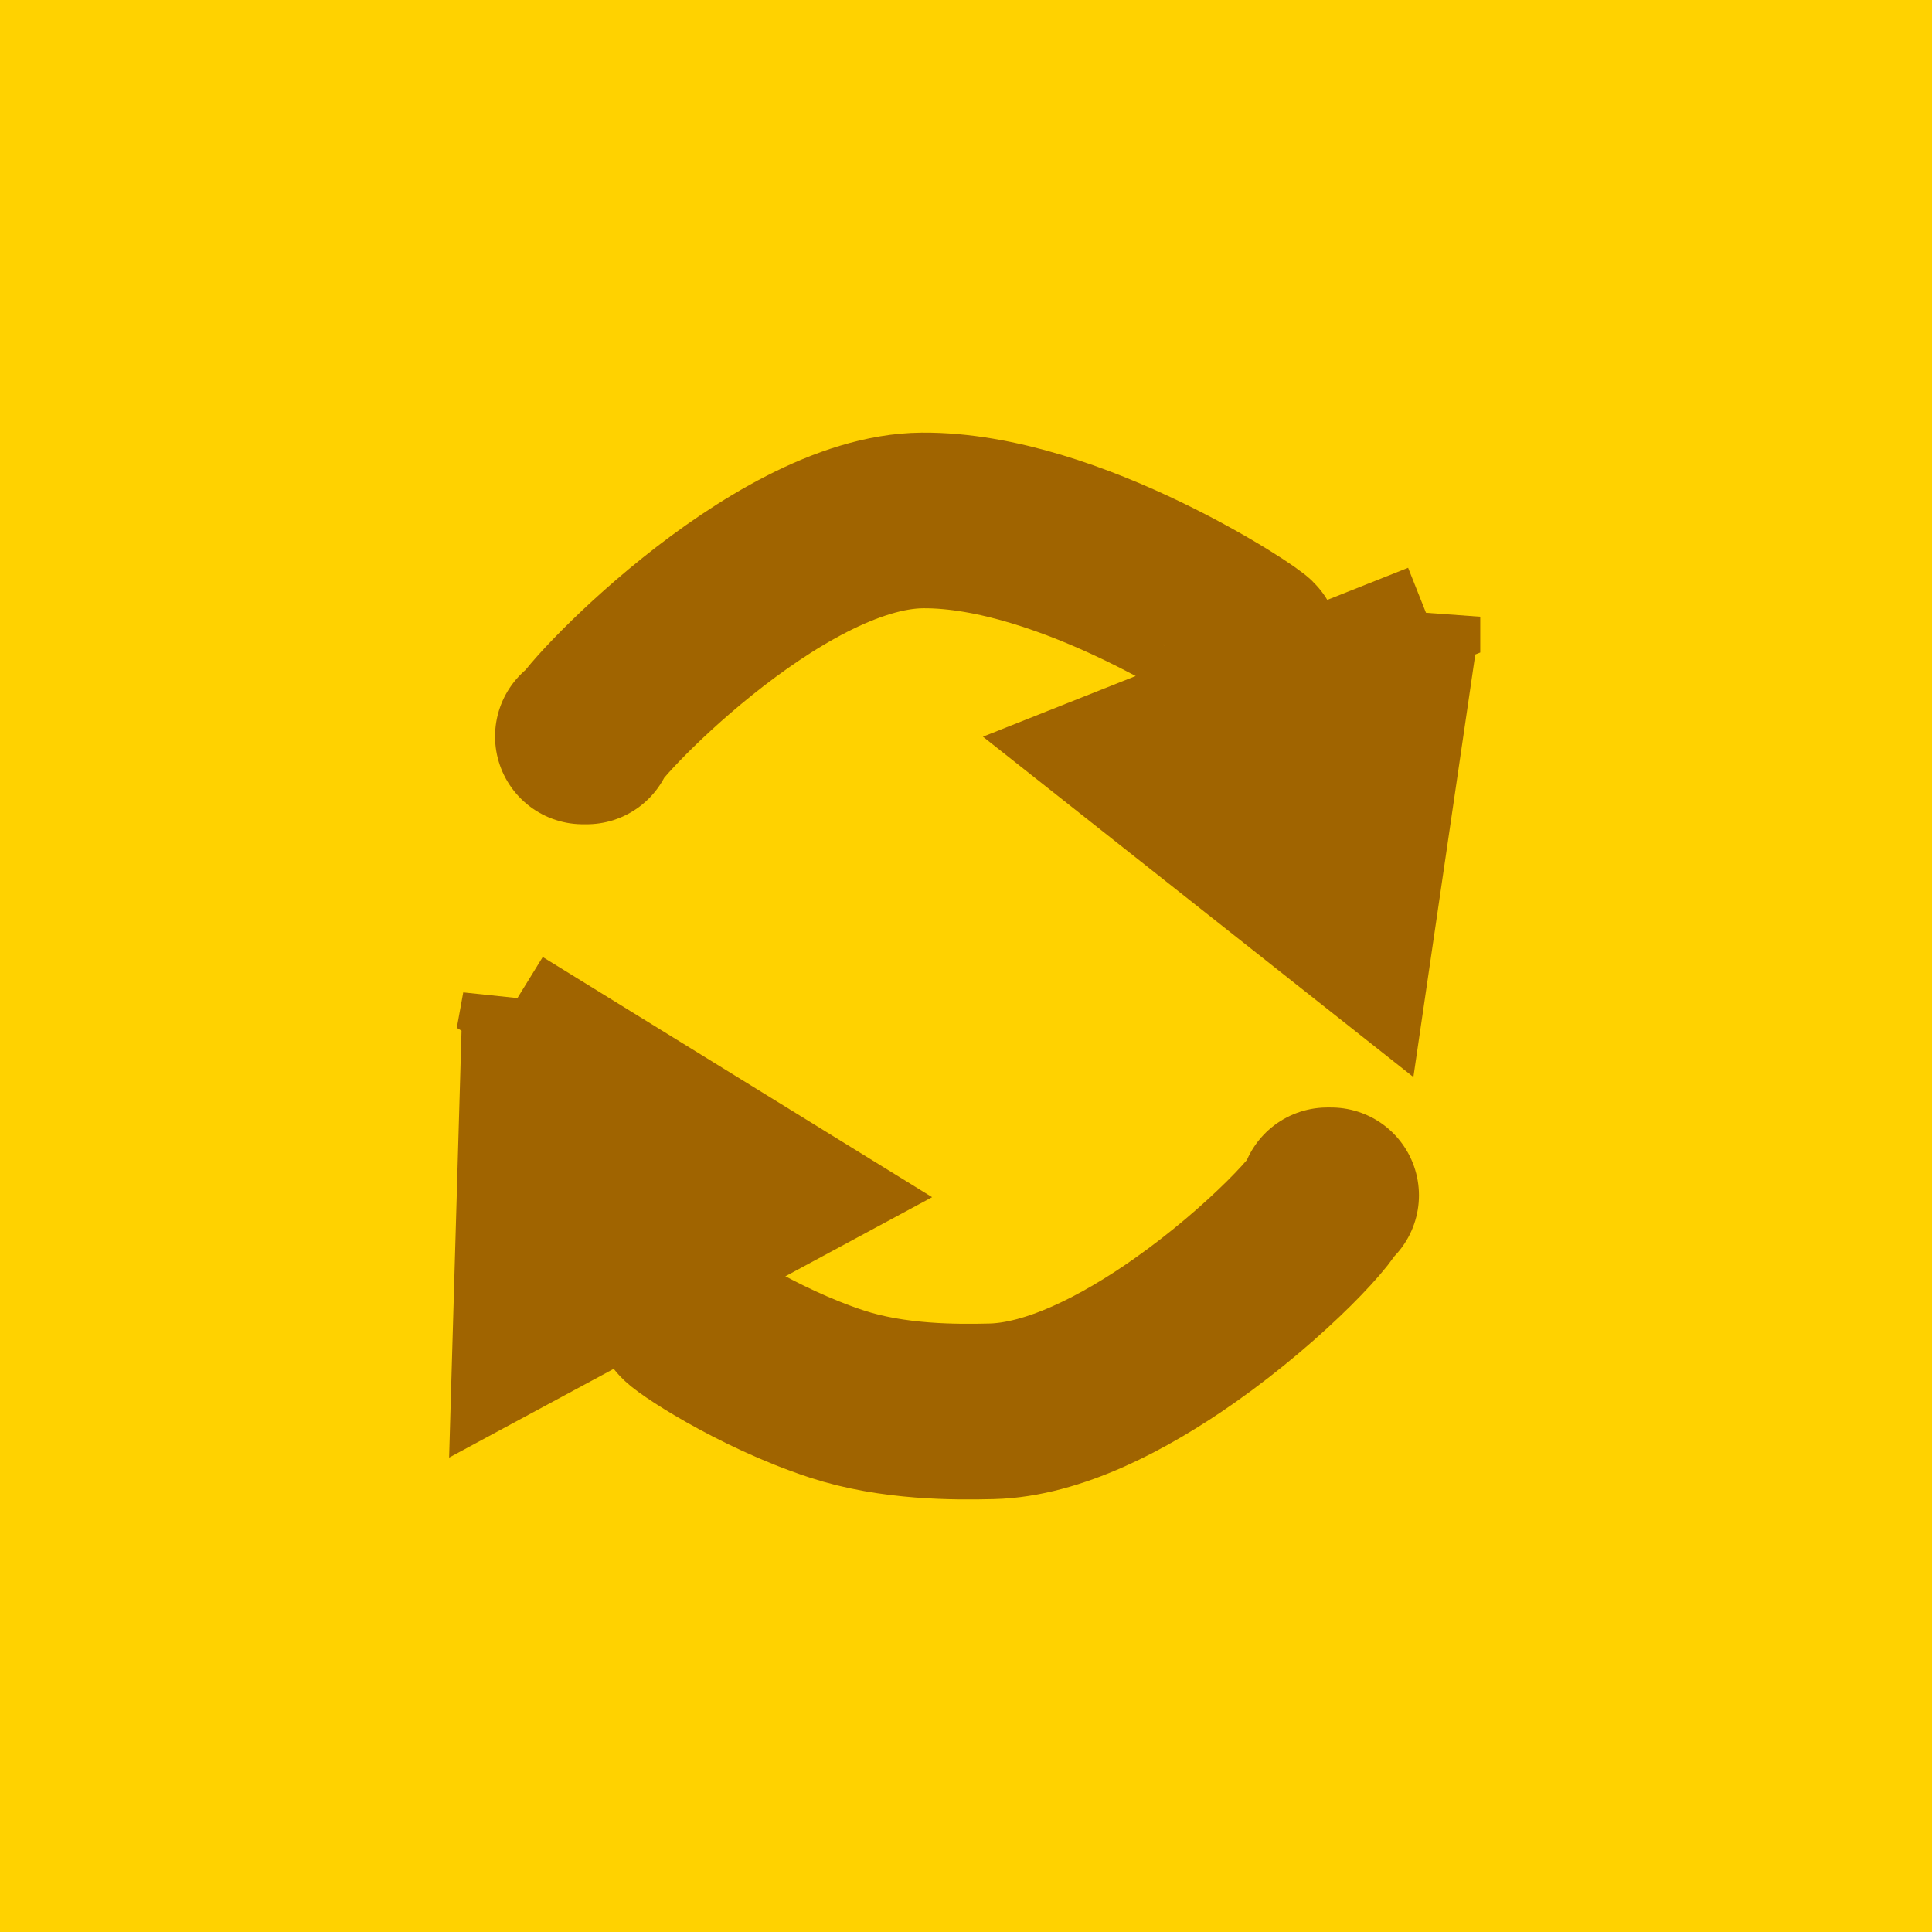
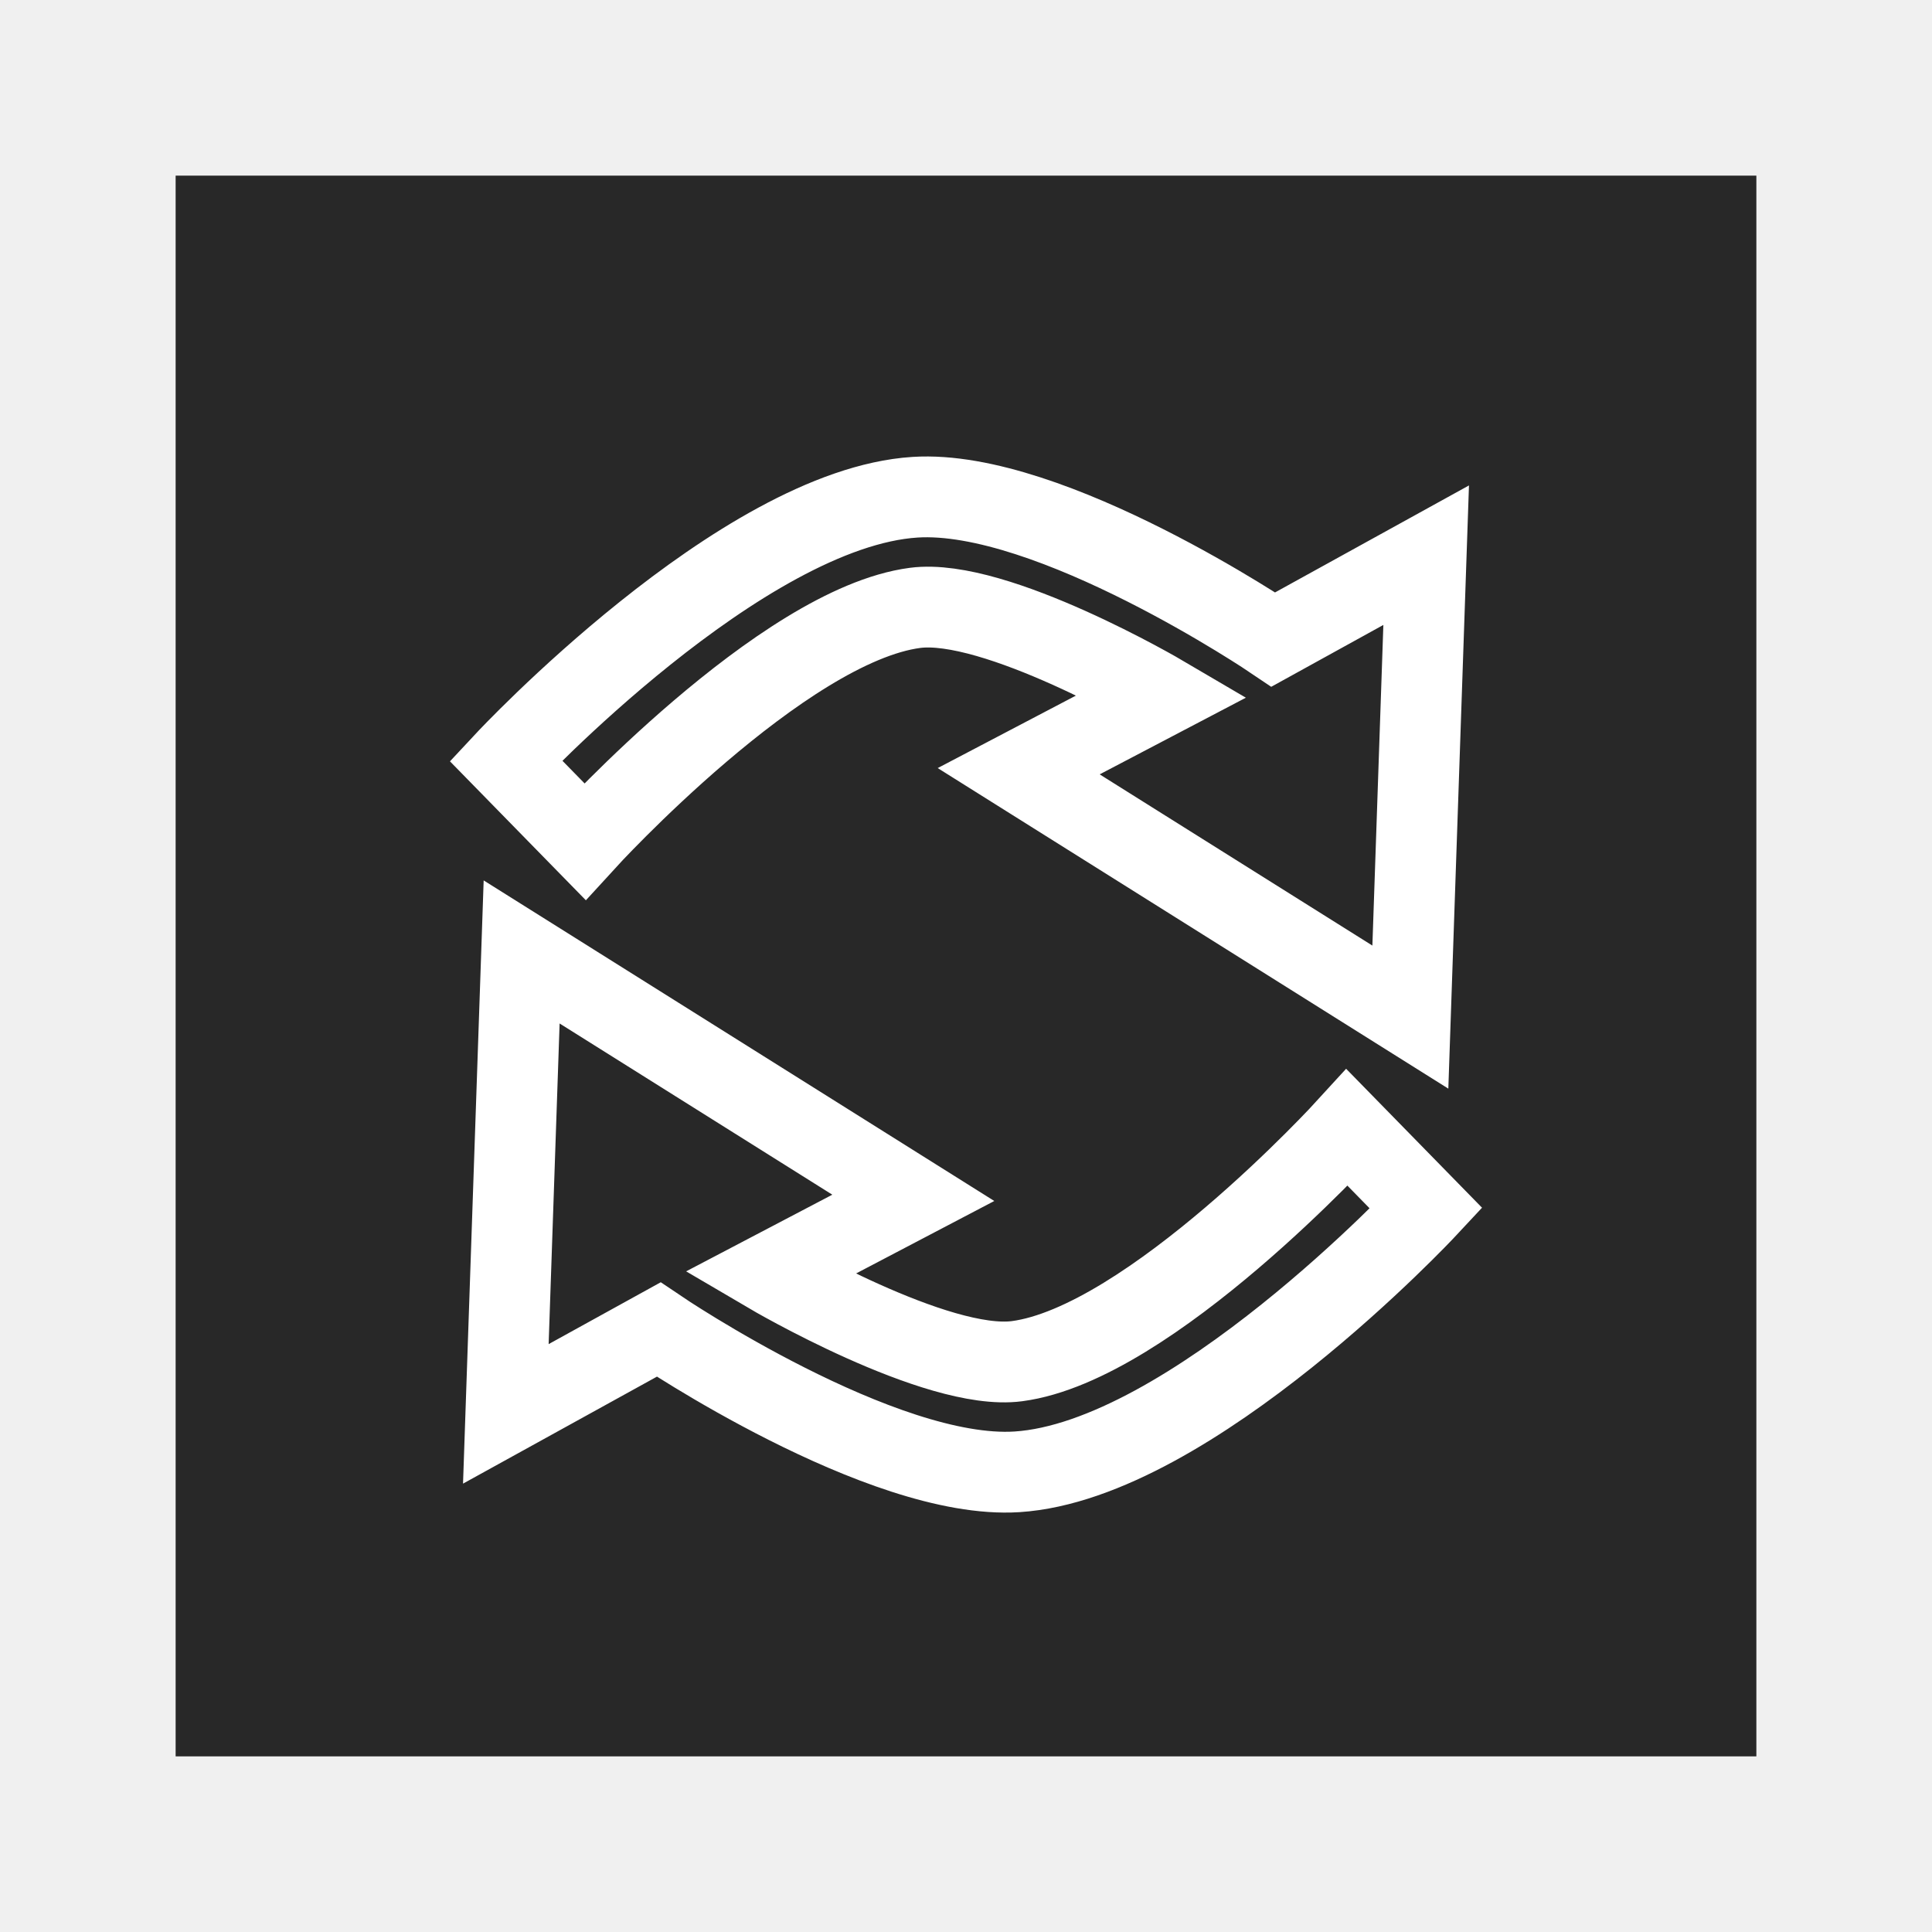
<svg xmlns="http://www.w3.org/2000/svg" version="1.0" width="55" height="55" id="svg2">
  <defs id="defs5" />
-   <rect width="55" height="55" rx="0" x="0" y="0" id="rect2839" style="fill:#ffd200;fill-opacity:1;fill-rule:evenodd;stroke:none" />
-   <g transform="translate(4.922867,-0.04294974)" id="g3163">
-     <path d="M 27.561,16.471 l -1.511,10.316 -8.178,-6.466 9.689,-3.849 z" transform="translate(8.155882,1.128431)" id="path2386" style="fill:#a06400;fill-opacity:1;stroke:#a06400;stroke-width:3;stroke-opacity:1" />
-     <path d="M 27.561,16.471 l -1.511,10.316 -8.178,-6.466 9.689,-3.849 z" transform="matrix(-0.9848078,-0.1736482,-0.1736482,0.9848078,39.74299,17.12779)" id="path2388" style="fill:#a06400;fill-opacity:1;stroke:#a06400;stroke-width:3;stroke-opacity:1" />
-     <path d="M 14.525,37.474 c 0,0.101 2.07,1.497 4.373,2.253 1.606,0.527 3.382,0.518 4.411,0.493 1.752,-0.043 3.762,-1.082 5.486,-2.295 2.374,-1.67 4.204,-3.671 4.067,-3.854 l 0,0 0.11,0" id="path2390" style="fill:none;stroke:#a06400;stroke-width:5;stroke-linecap:round;stroke-linejoin:round;stroke-opacity:1" />
-     <path d="M 30.717,18.404 c 0,-0.101 -5.192,-3.579 -9.384,-3.545 -4.192,0.034 -9.701,5.966 -9.553,6.149 0,0 0,0 0,0 -0.037,0 -0.073,0 -0.11,0" id="path3162" style="fill:none;stroke:#a06400;stroke-width:5;stroke-linecap:round;stroke-linejoin:round;stroke-opacity:1" />
-   </g>
+   <rect width="45" height="45" x="5" y="5" id="rect2990" style="fill:#282828;fill-opacity:1;stroke:none" />
+   <path d="m 14.85,27.1 -0.45,13.15 4.35,-2.4 c 0,0 6.349,4.295 10.2,4.05 4.946,-0.315 11.65,-7.5 11.65,-7.5 l -2.25,-2.3 c 0,0 -5.615,6.154 -9.4,6.65 -2.286,0.3 -7.05,-2.5 -7.05,-2.5 L 26,34.1 14.85,27.1 z" id="path3590" style="fill:none;stroke:#ffffff;stroke-width:2.3;stroke-linecap:butt;stroke-linejoin:miter;stroke-miterlimit:4;stroke-opacity:1;stroke-dasharray:none" />
+   <path d="m 40.15,28.955 0.45,-13.15 -4.35,2.4 c 0,0 -6.349,-4.295 -10.2,-4.05 -4.946,0.315 -11.65,7.5 -11.65,7.5 l 2.25,2.3 c 0,0 5.615,-6.154 9.4,-6.65 2.286,-0.3 7.05,2.5 7.05,2.5 l -4.1,2.15 11.15,7 z" id="path3590-4" style="fill:none;stroke:#ffffff;stroke-width:2.3;stroke-linecap:butt;stroke-linejoin:miter;stroke-miterlimit:4;stroke-opacity:1;stroke-dasharray:none" />
</svg>
